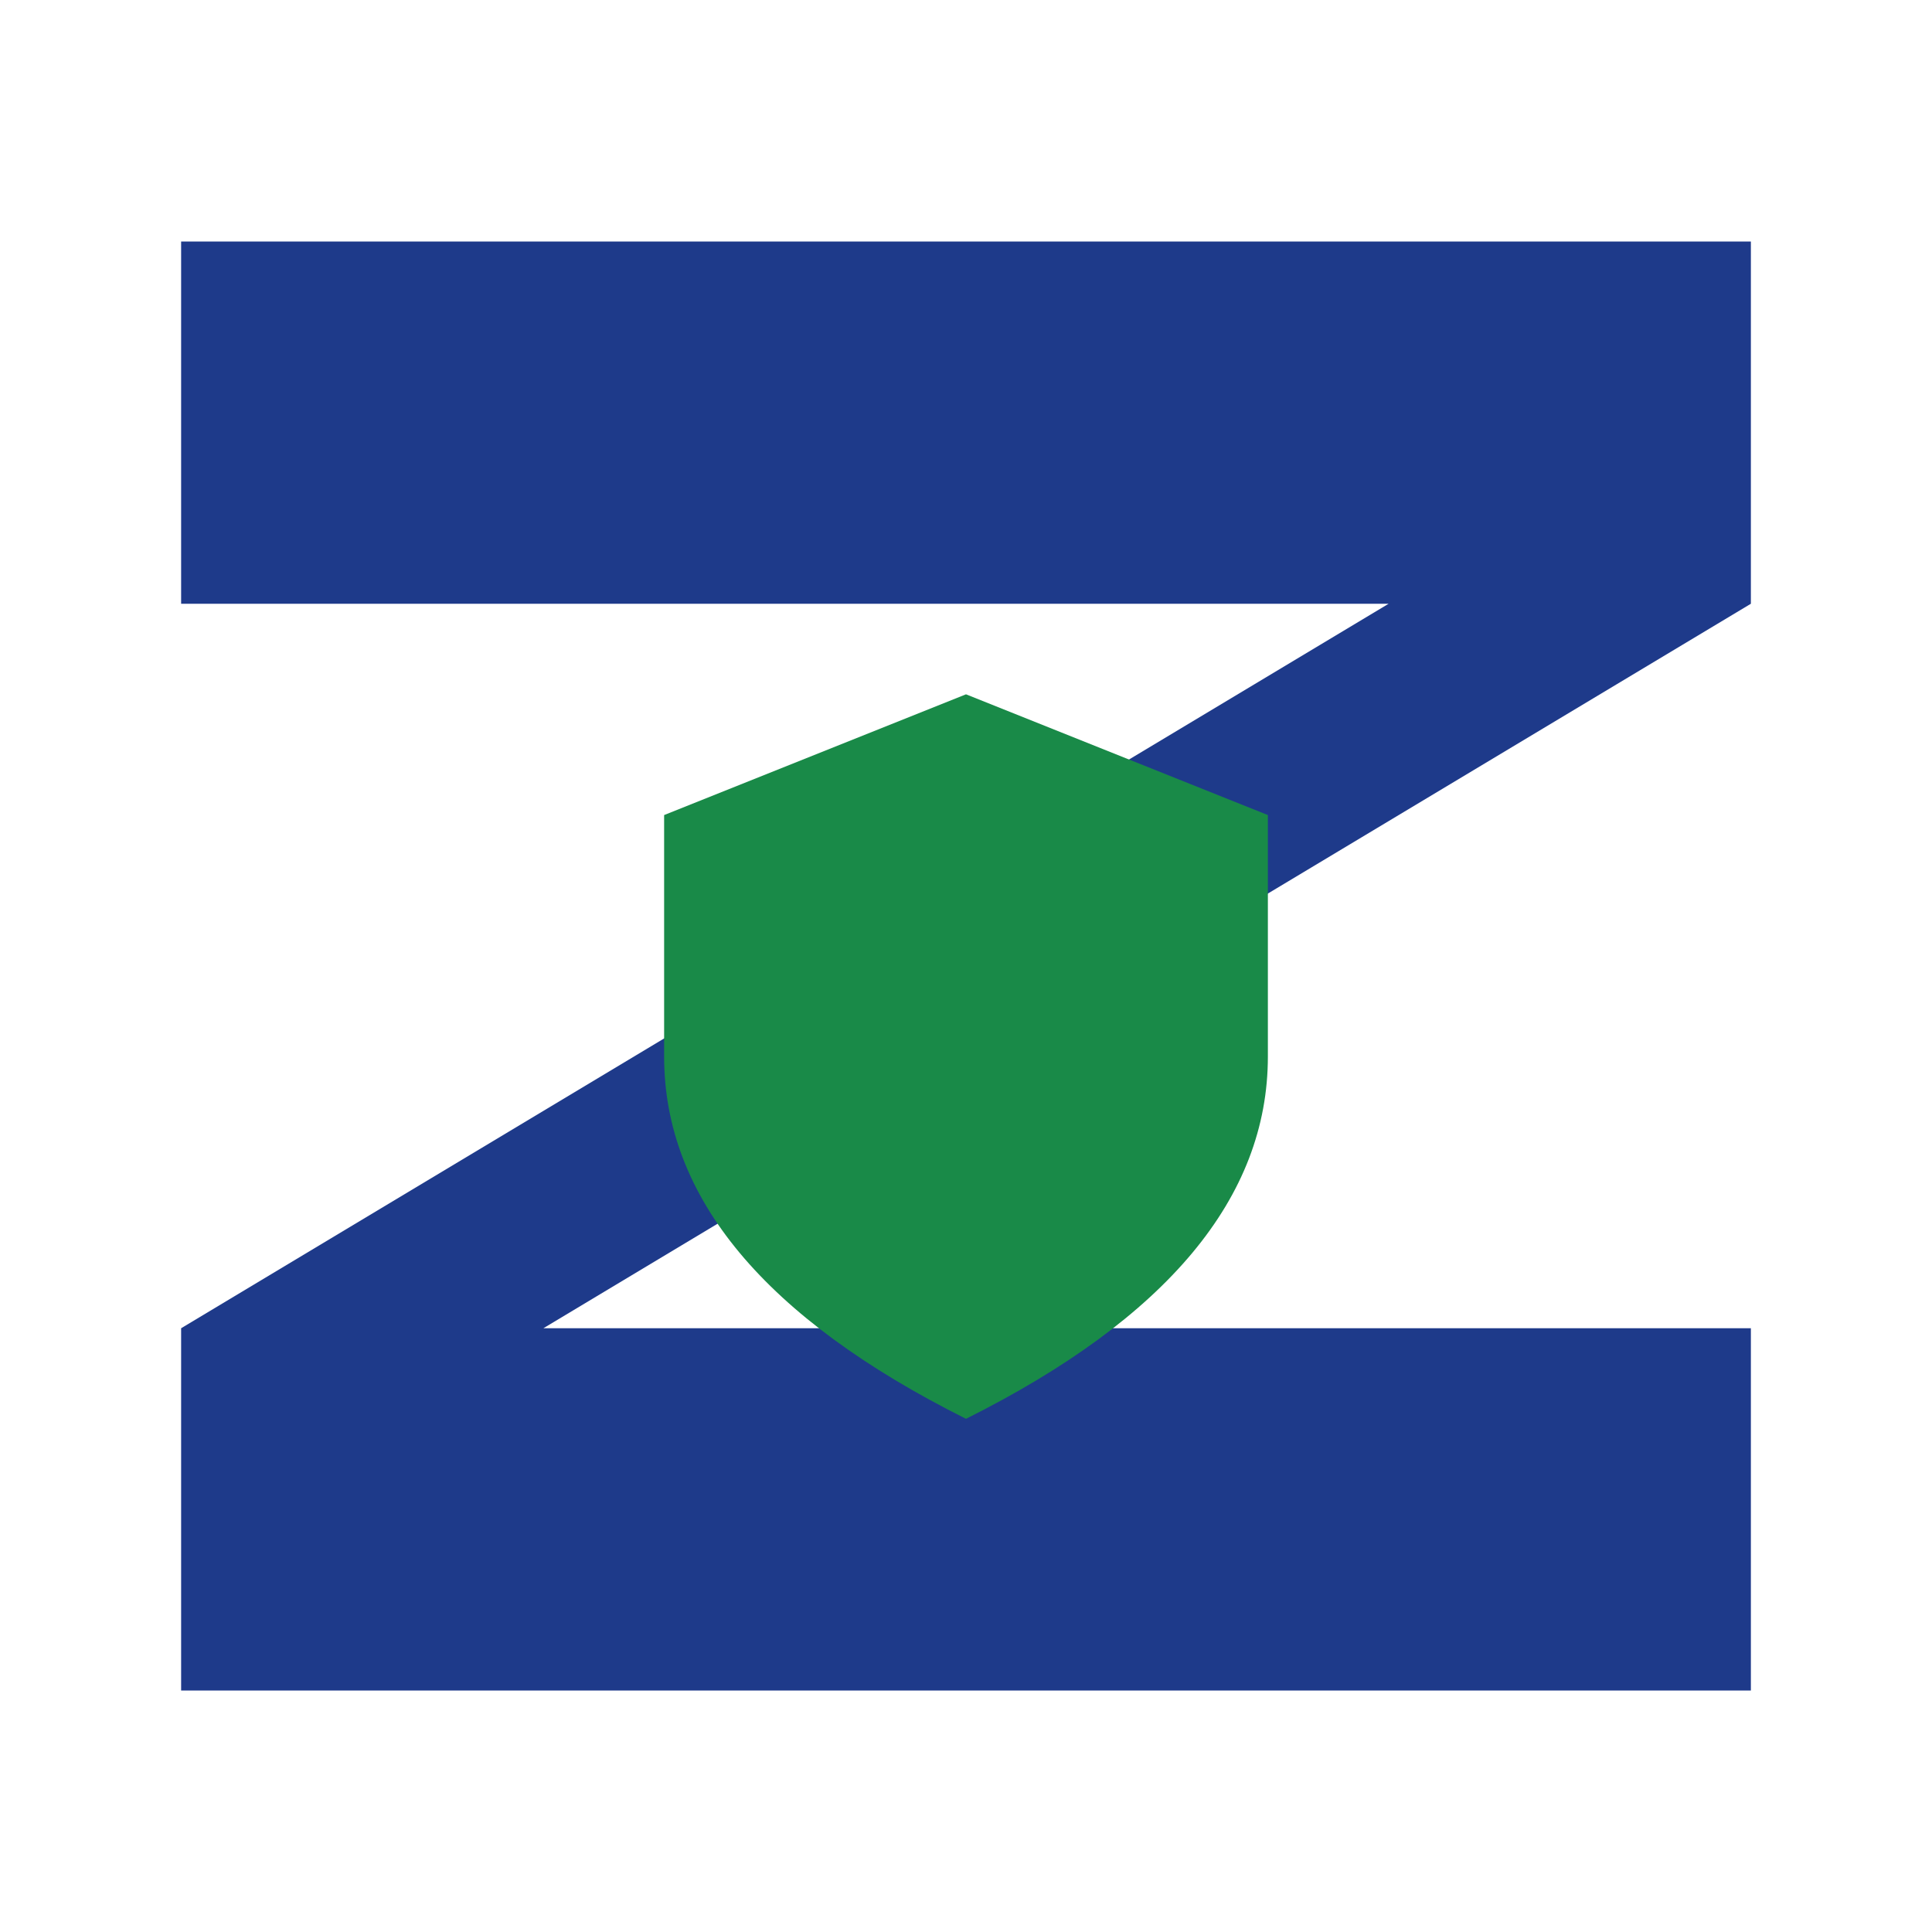
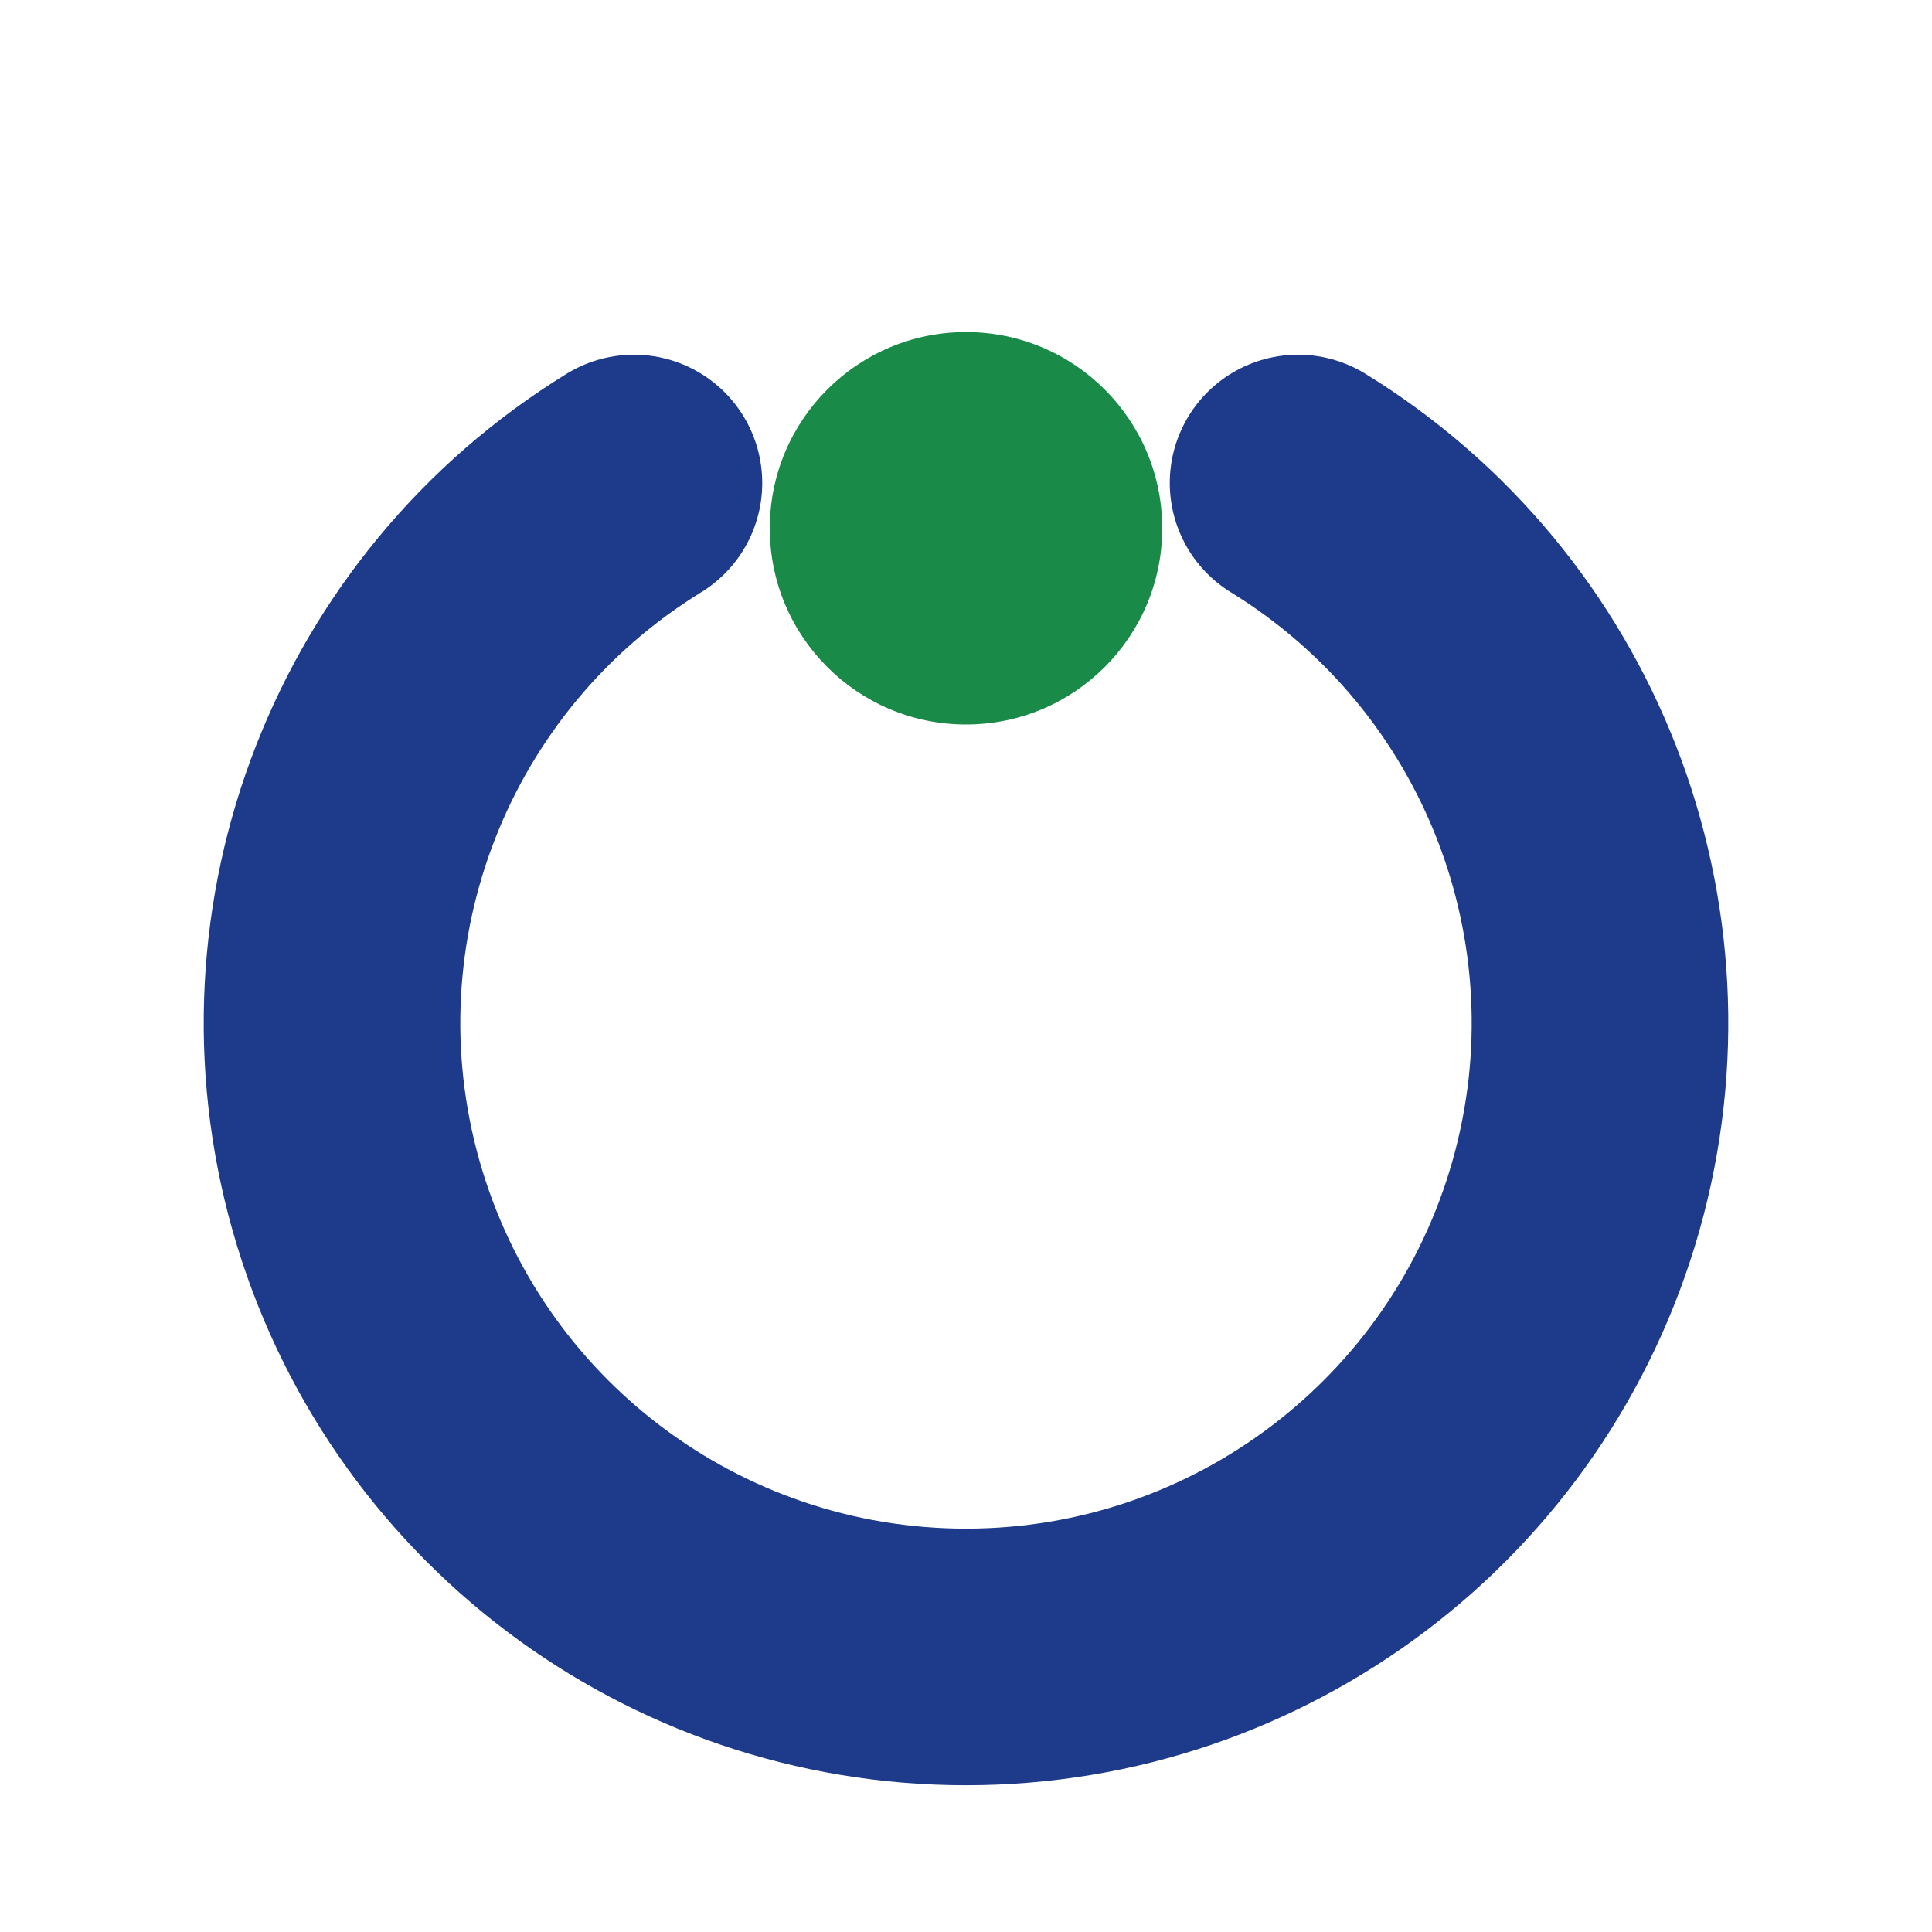
<svg xmlns="http://www.w3.org/2000/svg" viewBox="0 0 256 256" role="img" aria-label="Zyuka mark">
-   <path d="M 24,32 L 232,32 L 232,80 L 72,176 L 232,176 L 232,224 L 24,224 L 24,176 L 184,80 L 24,80 Z" fill="#1E3A8A" />
-   <path d="M 128,92 L 168,108 L 168,140 Q 168,168 128,188 Q 88,168 88,140 L 88,108 Z" fill="#198A48" />
+   <path d="M 172,64 A 84,84 0 1 1 84,64" fill="none" stroke="#1E3A8A" stroke-width="34" stroke-linecap="round" />
+   <circle cx="128" cy="70" r="26" fill="#198A48" />
</svg>
